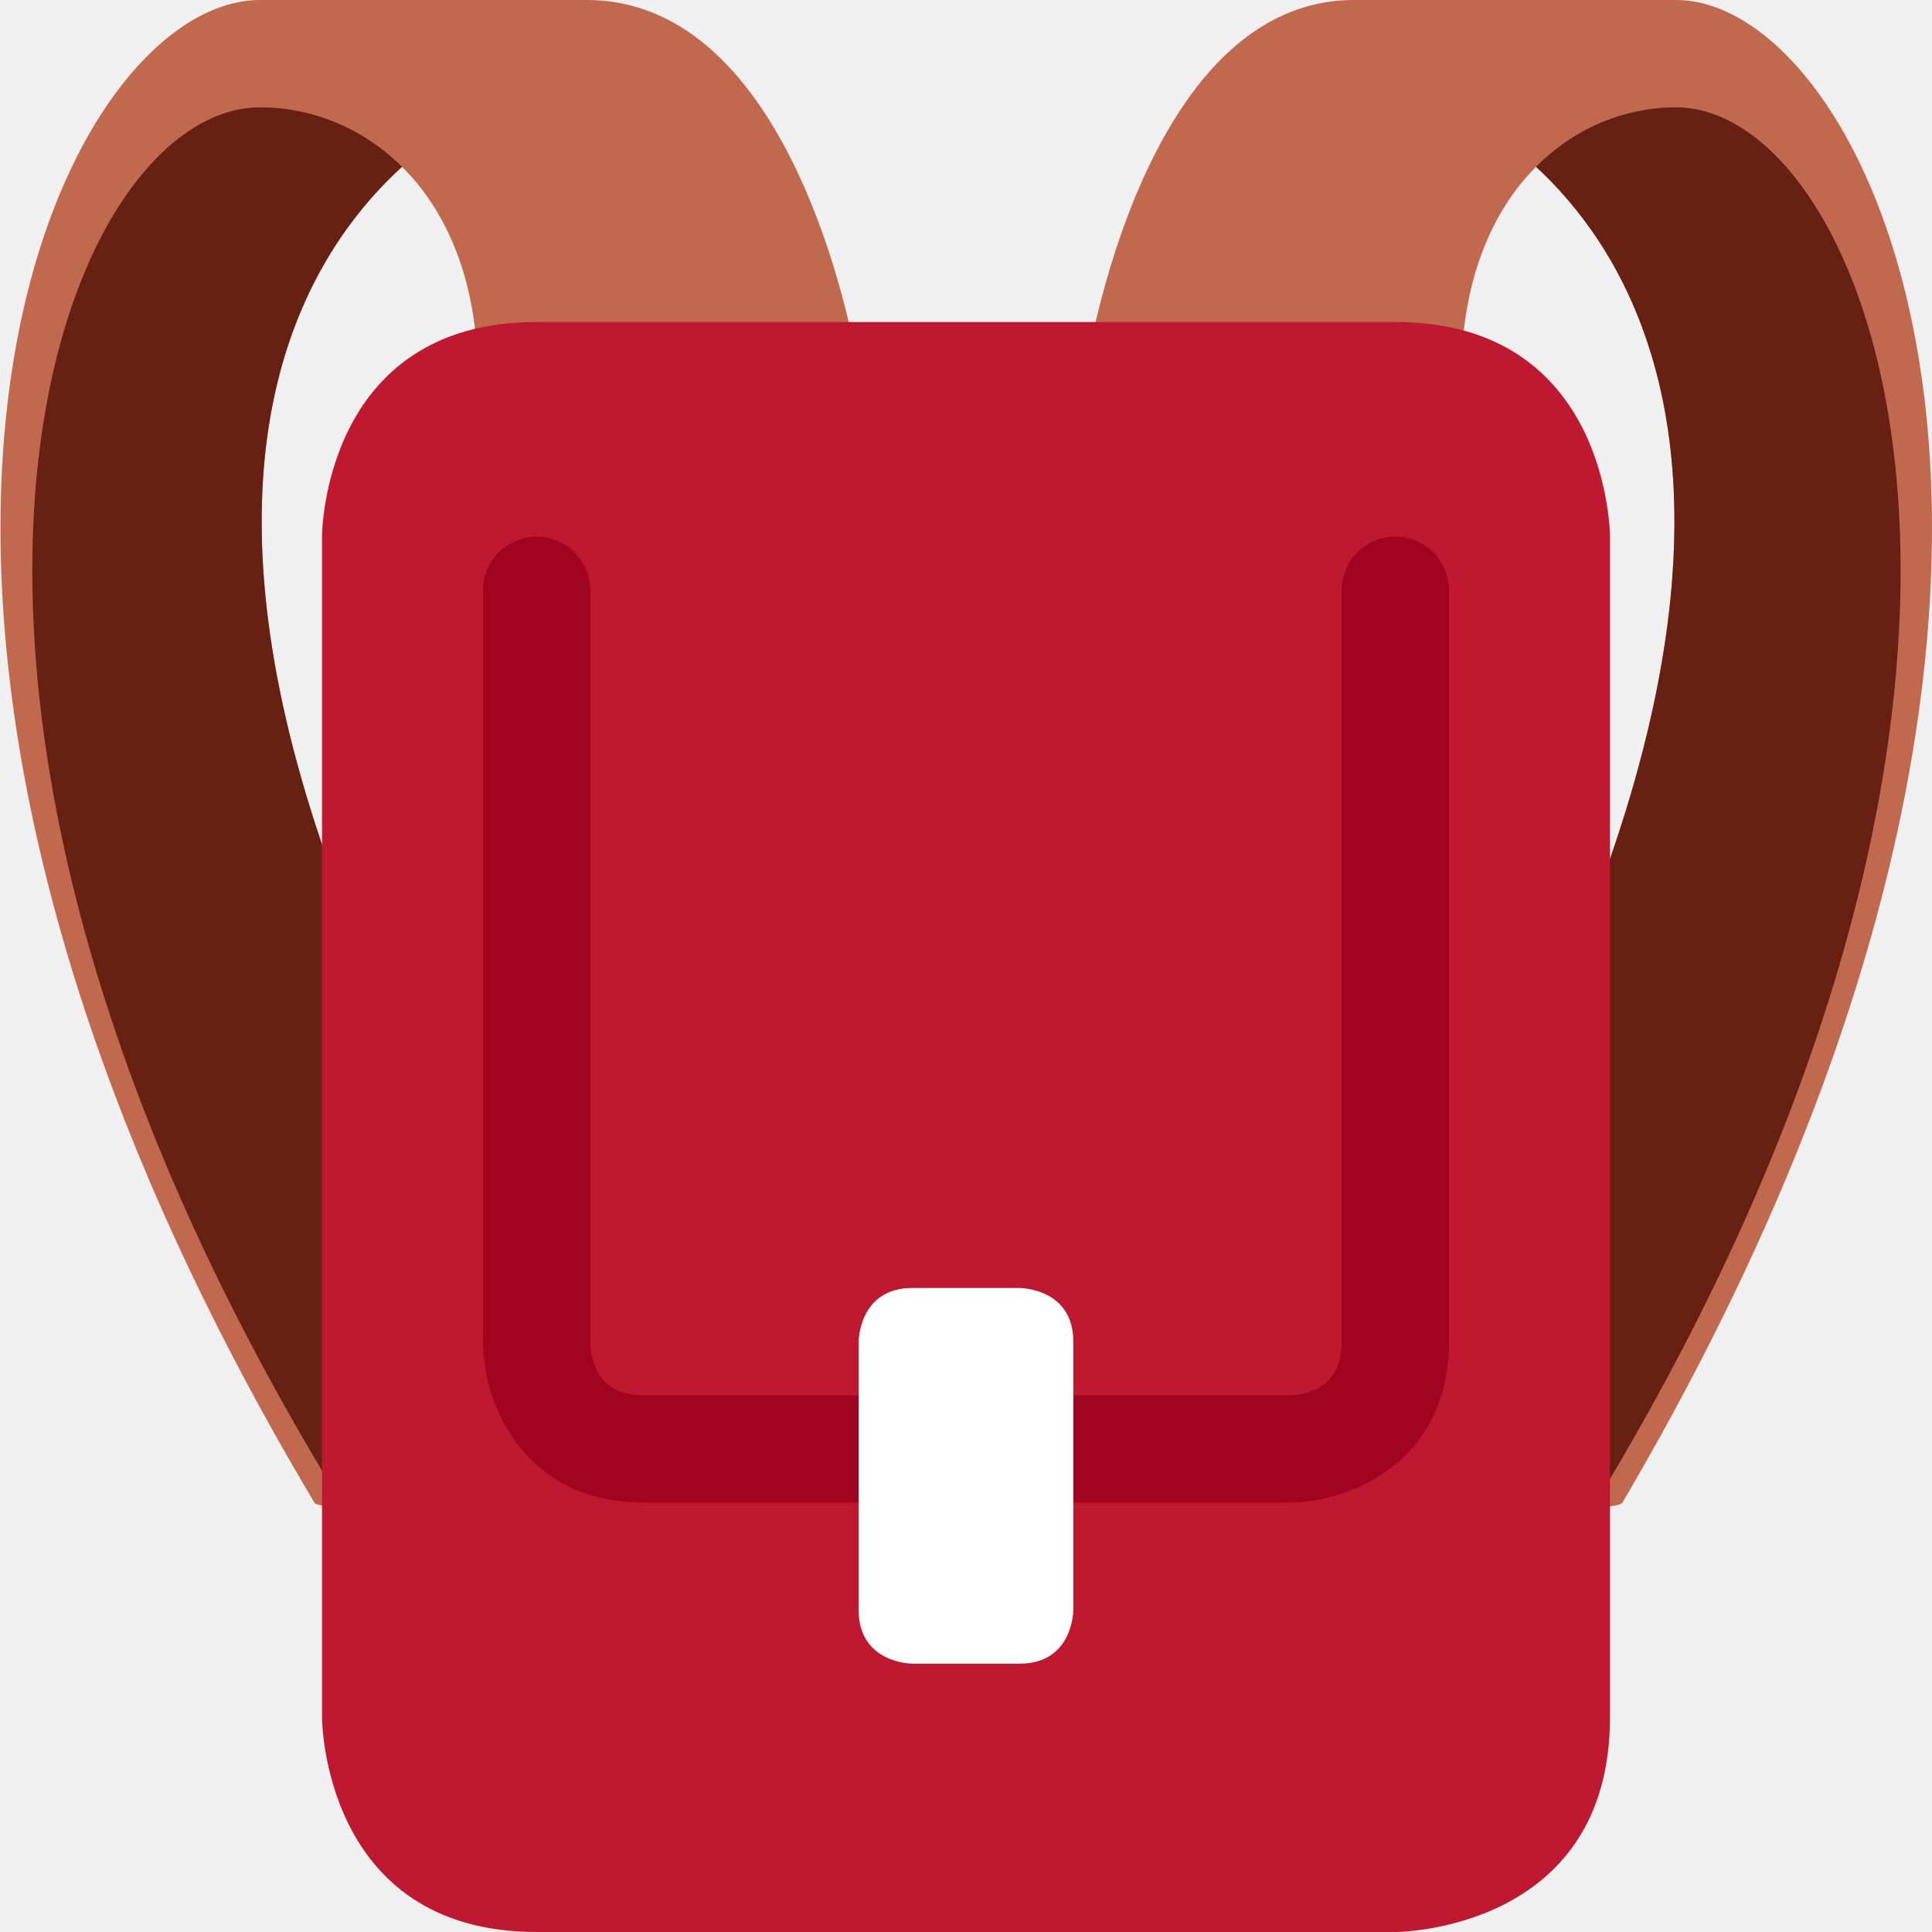
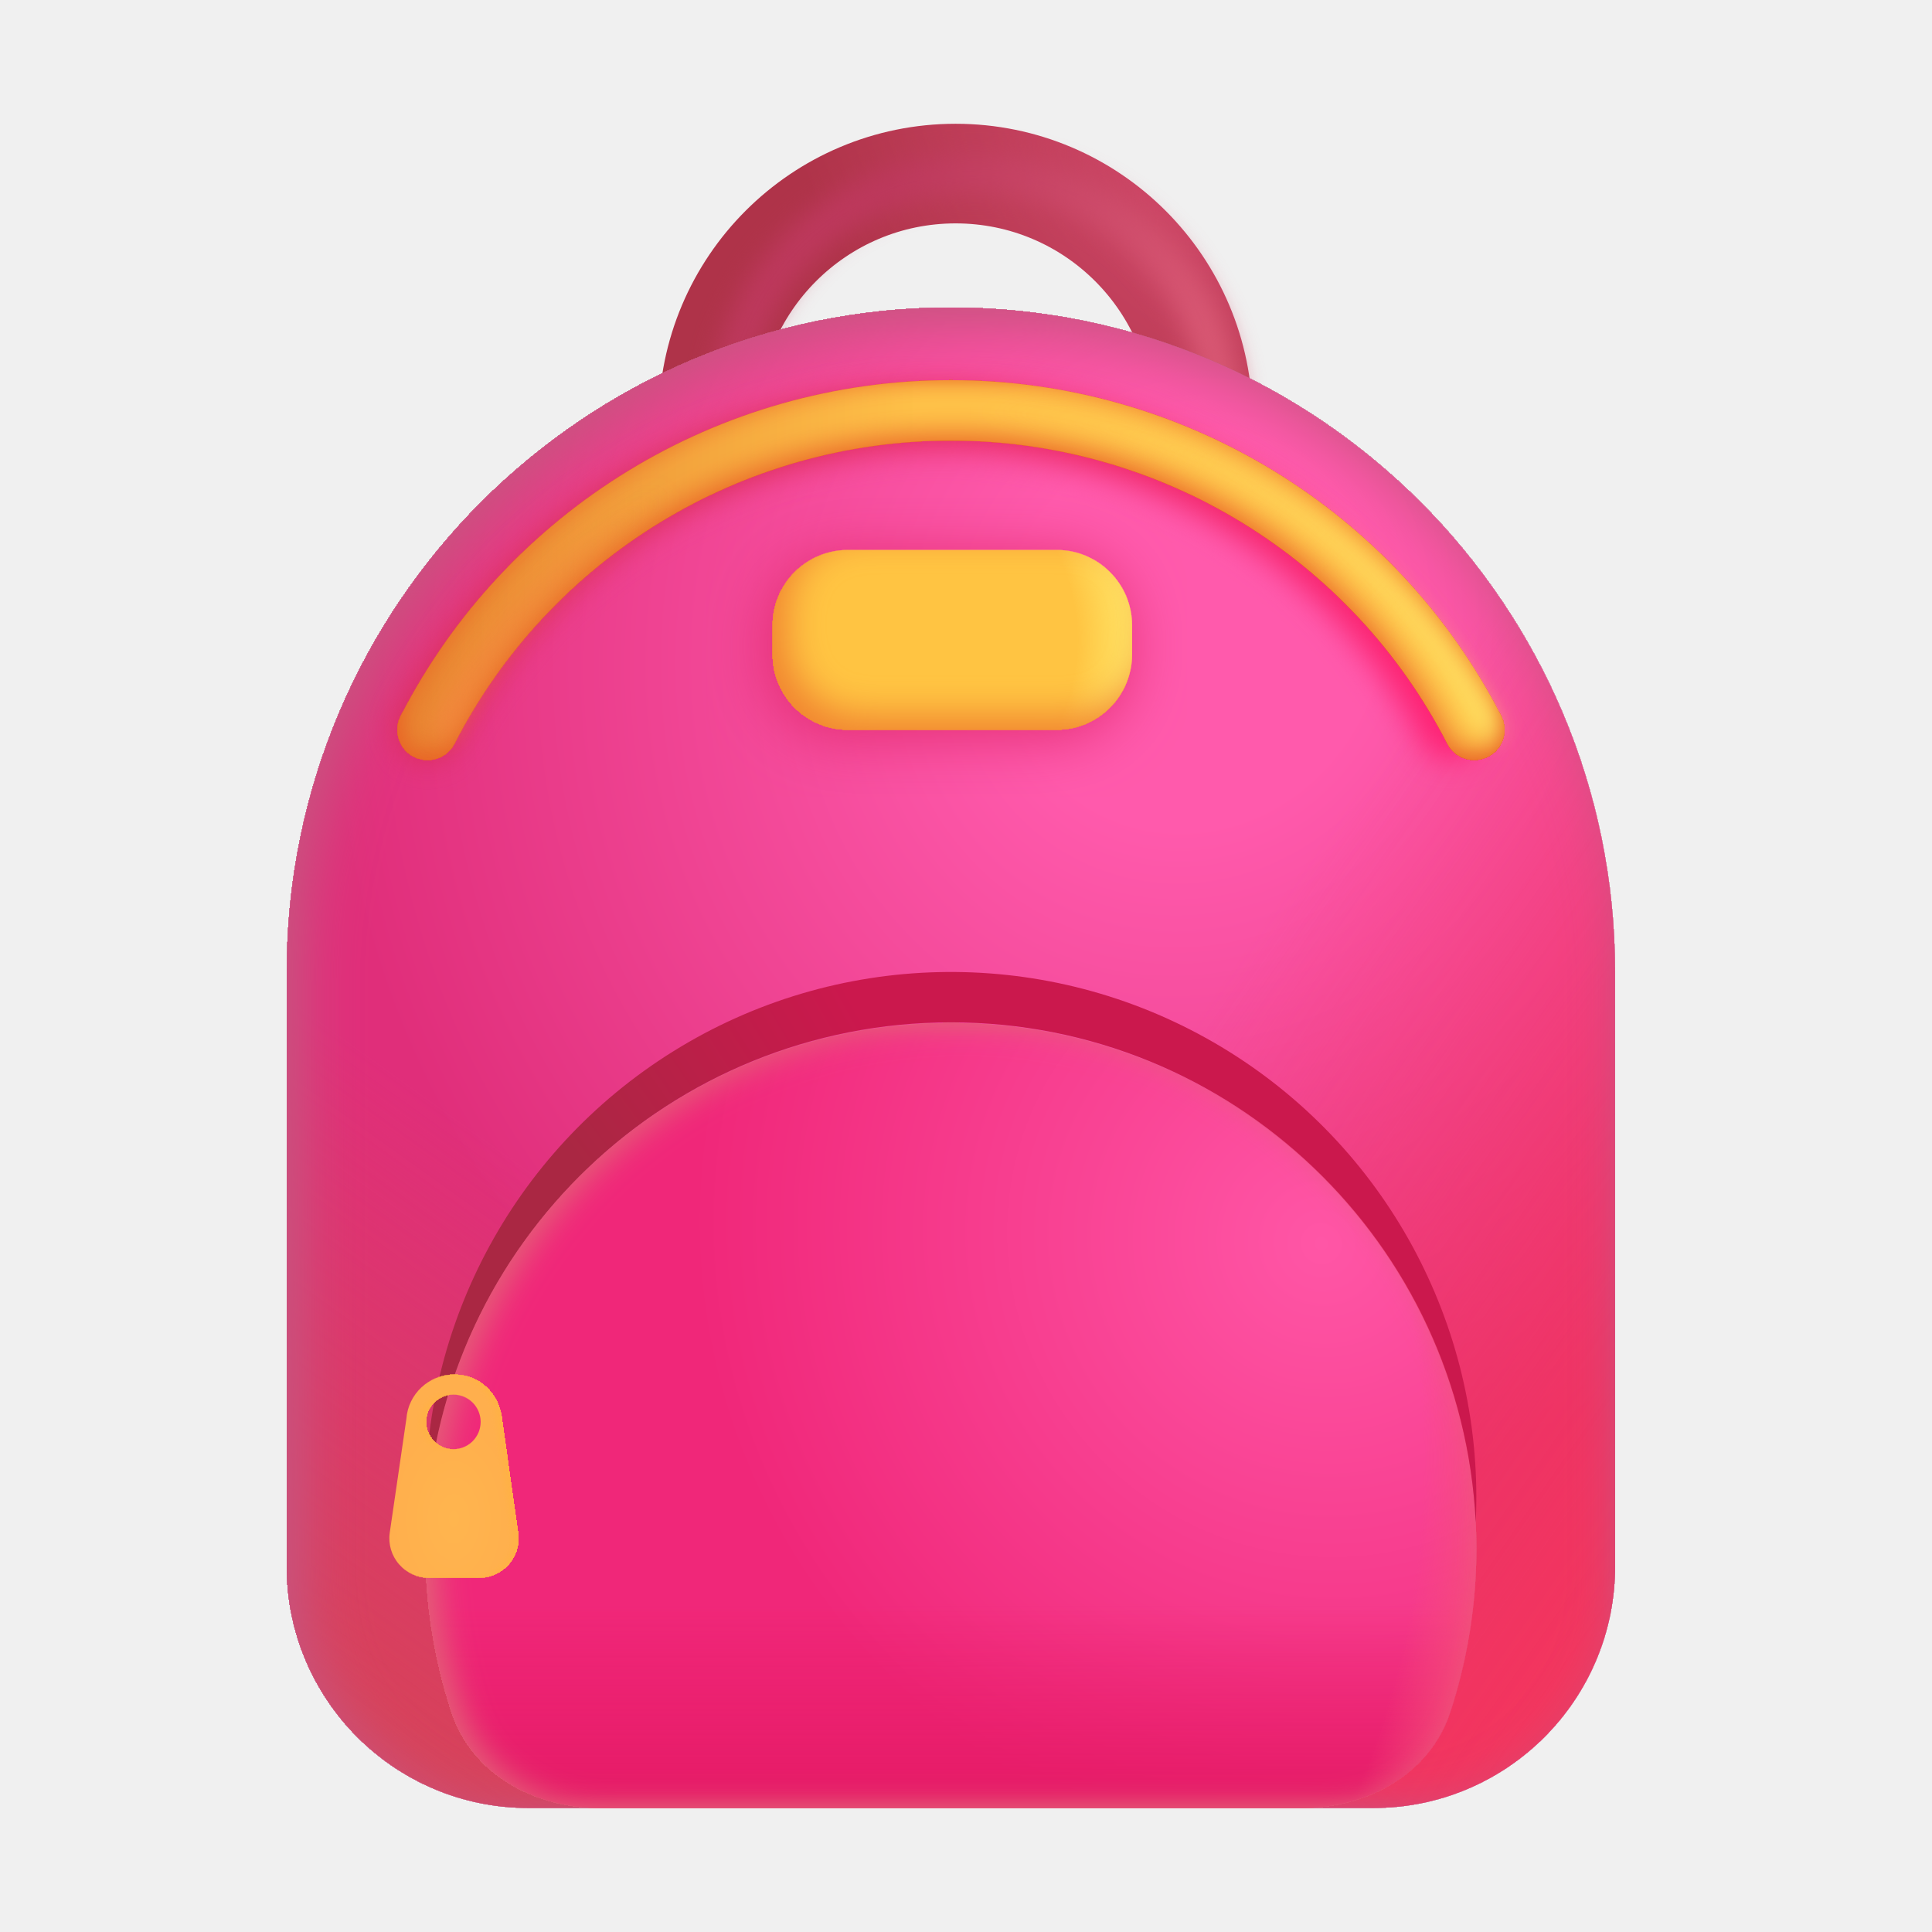
- <svg xmlns="http://www.w3.org/2000/svg" viewBox="0 0 36 36">
-   <path fill="#C1694F" d="M11.946 27C-1.036 7.876 7.524 2.752 9.114 2c.149-.07.242-.105.245-.107A.998.998 0 0 0 9.888.768 1.01 1.01 0 0 0 8.903 0H4.847C1.054 0-4.282 11 5.859 28c.151.253 5.073 0 5.073 0 .559 0 1.324-.541 1.014-1zM31.229 0h-4a1 1 0 0 0-.45 1.893c.004.002.095.037.242.107 1.568.752 10.01 5.876-2.792 25-.307.459.448 1 1 1 0 0 4.854.253 5.002 0 10-17 4.739-28 .998-28z" />
-   <path fill="#662113" d="m6.889 28.836.004.01c-.064-.293 5.363-1.387 5.053-1.846C-1.036 7.876 7.524 2.752 9.114 2H4.845C1.053 2-3.268 13 6.889 28.836zM31.231 2h-4.21c1.568.752 10.01 5.876-2.792 25-.307.459 4.984 1.839 4.986 1.836C39.231 13 34.971 2 31.231 2z" />
-   <path fill="#C1694F" d="M9.916 8a1.007 1.007 0 0 1-1.015-1c0-3.316-2.028-5-4.056-5-.47 0-.08-.782.029-1.232.11-.45.516-.768.985-.768h5.071c3.791 0 4.938 6.136 5.057 6.835a.993.993 0 0 1-.226.811 1.026 1.026 0 0 1-.775.354h-5.07zm16.315 0a1 1 0 0 0 1-1c0-3.316 2-5 4-5 .463 0 .078-.782-.029-1.232A.998.998 0 0 0 30.231 0h-5c-3.738 0-4.869 6.136-4.986 6.835A.999.999 0 0 0 21.231 8h5z" />
-   <path fill="#BE1931" d="M6 32s0 4 4 4h16s4 0 4-4V10s0-4-4-4H10c-4 0-4 4-4 4v22z" />
-   <path fill="#A0041E" d="M24 28H12c-2.201 0-3-1.794-3-3V11a1 1 0 0 1 2 0v14c.012.45.195 1 1 1h12c.45-.012 1-.194 1-1V11a1 1 0 1 1 2 0v14c0 2.201-1.794 3-3 3z" />
-   <path fill="#FFF" d="M16 25s0-1 1-1h2s1 0 1 1v5s0 1-1 1h-2s-1 0-1-1v-5z" />
+ <svg xmlns="http://www.w3.org/2000/svg" viewBox="0 0 32 32">
+   <g fill="none">
+     <rect width="8.188" height="12.375" x="11.734" y="2.875" stroke="url(#iiUee4d)" stroke-width="1.65" rx="4.094" />
+     <g filter="url(#iqCxdNc)">
+       <rect width="8.188" height="12.375" x="12.063" y="2.875" stroke="url(#id9azOb)" stroke-width=".65" rx="4.094" />
+     </g>
+     <path fill="#C4C4C4" fill-opacity=".5" d="M4.75 16.094c0-6.075 4.925-11 11-11s11 4.925 11 11v9.851a4 4 0 0 1-4 4h-14a4 4 0 0 1-4-4z" />
+     <g filter="url(#ibtmMGq)">
+       <path fill="url(#iF3y6FS)" d="M4.75 16.094c0-6.075 4.925-11 11-11s11 4.925 11 11v9.851a4 4 0 0 1-4 4h-14a4 4 0 0 1-4-4z" />
+       <path fill="url(#ia5EZyc)" d="M4.75 16.094c0-6.075 4.925-11 11-11s11 4.925 11 11v9.851a4 4 0 0 1-4 4h-14a4 4 0 0 1-4-4z" />
+       <path fill="url(#iG2ziVb)" d="M4.75 16.094c0-6.075 4.925-11 11-11s11 4.925 11 11v9.851a4 4 0 0 1-4 4h-14a4 4 0 0 1-4-4z" />
+     </g>
+     <g filter="url(#il6LBTb)">
+       <path stroke="url(#iSPsbPc)" stroke-linecap="round" d="M7.082 12.088a9.51 9.51 0 0 1 8.467-5.182a9.51 9.51 0 0 1 8.467 5.182" />
+     </g>
+     <g stroke-linecap="round" filter="url(#iNJWOYb)">
+       <path stroke="url(#i0dytzd)" d="M7.082 12.088a9.74 9.74 0 0 1 8.668-5.291a9.74 9.74 0 0 1 8.668 5.29" />
+       <path stroke="url(#i1x864b)" d="M7.082 12.088a9.74 9.74 0 0 1 8.668-5.291a9.74 9.74 0 0 1 8.668 5.29" />
+     </g>
+     <g stroke-linecap="round" stroke-width=".25" filter="url(#iEwn68b)">
+       <path stroke="url(#ilHFQfd)" d="M7.332 12.088A9.74 9.74 0 0 1 16 6.797a9.74 9.74 0 0 1 8.668 5.29" />
+       <path stroke="url(#icGS52c)" d="M7.332 12.088A9.74 9.74 0 0 1 16 6.797a9.74 9.74 0 0 1 8.668 5.29" />
+     </g>
+     <g filter="url(#iS9xo5w)">
+       <rect width="5.953" height="2.978" x="12.797" y="9.109" fill="#FFC442" rx="1.25" />
+       <rect width="5.953" height="2.978" x="12.797" y="9.109" fill="url(#iKIcGsc)" rx="1.25" />
+     </g>
+     <g filter="url(#iSAXeic)">
+       <path fill="url(#id7e8cw)" d="M21.573 29.945c1.078 0 2.113-.566 2.448-1.59a8.703 8.703 0 1 0-16.543 0c.336 1.024 1.372 1.59 2.45 1.59z" />
+       <path fill="url(#ihaRFNd)" d="M21.573 29.945c1.078 0 2.113-.566 2.448-1.59a8.703 8.703 0 1 0-16.543 0c.336 1.024 1.372 1.59 2.45 1.59z" />
+       <path fill="url(#i6cBlTL)" d="M21.573 29.945c1.078 0 2.113-.566 2.448-1.59a8.703 8.703 0 1 0-16.543 0c.336 1.024 1.372 1.59 2.45 1.59z" />
+     </g>
+     <path fill="url(#i1IsW3d)" d="M7.057 25.219a8.703 8.703 0 0 1 17.386 0q.01-.21.01-.422a8.703 8.703 0 1 0-17.396.422" />
+     <g filter="url(#i9ouDZd)">
+       <path fill="url(#i2HY0UR)" fill-rule="evenodd" d="M7.523 22.768a.79.79 0 0 0-.792.732l-.276 1.89a.653.653 0 0 0 .652.743h.82c.4 0 .708-.349.653-.74l-.264-1.865c-.036-.426-.362-.76-.793-.76m-.015 1.236a.453.453 0 1 0 0-.906a.453.453 0 0 0 0 .906" clip-rule="evenodd" />
+     </g>
+     <defs>
+       <linearGradient id="id9azOb" x1="19.953" x2="14.609" y1="5.281" y2="3.406" gradientUnits="userSpaceOnUse">
+         <stop stop-color="#D85773" />
+         <stop offset="1" stop-color="#BD385C" />
+       </linearGradient>
+       <linearGradient id="ia5EZyc" x1="26.063" x2="15.438" y1="30.563" y2="23.188" gradientUnits="userSpaceOnUse">
+         <stop stop-color="#F63659" />
+         <stop offset="1" stop-color="#F63659" stop-opacity="0" />
+       </linearGradient>
+       <linearGradient id="iG2ziVb" x1="5.375" x2="11.375" y1="29.563" y2="21.188" gradientUnits="userSpaceOnUse">
+         <stop offset=".035" stop-color="#D64456" />
+         <stop offset="1" stop-color="#D64456" stop-opacity="0" />
+       </linearGradient>
+       <linearGradient id="iSPsbPc" x1="24.016" x2="12.008" y1="10.288" y2="10.288" gradientUnits="userSpaceOnUse">
+         <stop stop-color="#FF2274" />
+         <stop offset="1" stop-color="#DA2D56" />
+       </linearGradient>
+       <linearGradient id="i0dytzd" x1="7.082" x2="15.313" y1="11.469" y2="11.469" gradientUnits="userSpaceOnUse">
+         <stop stop-color="#E98832" />
+         <stop offset="1" stop-color="#FFC349" />
+       </linearGradient>
+       <linearGradient id="i1x864b" x1="24.418" x2="18.875" y1="11.813" y2="6.797" gradientUnits="userSpaceOnUse">
+         <stop stop-color="#FFC74B" />
+         <stop offset="1" stop-color="#FFC24C" stop-opacity="0" />
+       </linearGradient>
+       <linearGradient id="ilHFQfd" x1="25.344" x2="16.938" y1="11.625" y2="5.688" gradientUnits="userSpaceOnUse">
+         <stop stop-color="#FFEF6F" />
+         <stop offset="1" stop-color="#FFEF6F" stop-opacity="0" />
+       </linearGradient>
+       <linearGradient id="icGS52c" x1="7.5" x2="11.188" y1="11.906" y2="8.219" gradientUnits="userSpaceOnUse">
+         <stop stop-color="#F78843" />
+         <stop offset="1" stop-color="#F78843" stop-opacity="0" />
+       </linearGradient>
+       <linearGradient id="ihaRFNd" x1="16.688" x2="16.688" y1="30.438" y2="26.563" gradientUnits="userSpaceOnUse">
+         <stop stop-color="#E41863" />
+         <stop offset="1" stop-color="#E41863" stop-opacity="0" />
+       </linearGradient>
+       <filter id="iqCxdNc" width="9.637" height="13.825" x="11.338" y="2.15" color-interpolation-filters="sRGB" filterUnits="userSpaceOnUse">
+         <feFlood flood-opacity="0" result="BackgroundImageFix" />
+         <feBlend in="SourceGraphic" in2="BackgroundImageFix" result="shape" />
+         <feGaussianBlur result="effect1_foregroundBlur_18_17138" stdDeviation=".2" />
+       </filter>
+       <filter id="ibtmMGq" width="22.25" height="25.102" x="4.75" y="5.094" color-interpolation-filters="sRGB" filterUnits="userSpaceOnUse">
+         <feFlood flood-opacity="0" result="BackgroundImageFix" />
+         <feBlend in="SourceGraphic" in2="BackgroundImageFix" result="shape" />
+         <feColorMatrix in="SourceAlpha" result="hardAlpha" values="0 0 0 0 0 0 0 0 0 0 0 0 0 0 0 0 0 0 127 0" />
+         <feOffset dx=".25" dy=".25" />
+         <feGaussianBlur stdDeviation=".5" />
+         <feComposite in2="hardAlpha" k2="-1" k3="1" operator="arithmetic" />
+         <feColorMatrix values="0 0 0 0 0.784 0 0 0 0 0.329 0 0 0 0 0.498 0 0 0 1 0" />
+         <feBlend in2="shape" result="effect1_innerShadow_18_17138" />
+       </filter>
+       <filter id="il6LBTb" width="18.934" height="7.182" x="6.082" y="5.906" color-interpolation-filters="sRGB" filterUnits="userSpaceOnUse">
+         <feFlood flood-opacity="0" result="BackgroundImageFix" />
+         <feBlend in="SourceGraphic" in2="BackgroundImageFix" result="shape" />
+         <feGaussianBlur result="effect1_foregroundBlur_18_17138" stdDeviation=".25" />
+       </filter>
+       <filter id="iNJWOYb" width="18.336" height="6.391" x="6.582" y="6.197" color-interpolation-filters="sRGB" filterUnits="userSpaceOnUse">
+         <feFlood flood-opacity="0" result="BackgroundImageFix" />
+         <feBlend in="SourceGraphic" in2="BackgroundImageFix" result="shape" />
+         <feColorMatrix in="SourceAlpha" result="hardAlpha" values="0 0 0 0 0 0 0 0 0 0 0 0 0 0 0 0 0 0 127 0" />
+         <feOffset dy="-.1" />
+         <feGaussianBlur stdDeviation=".25" />
+         <feComposite in2="hardAlpha" k2="-1" k3="1" operator="arithmetic" />
+         <feColorMatrix values="0 0 0 0 0.91 0 0 0 0 0.38 0 0 0 0 0.141 0 0 0 1 0" />
+         <feBlend in2="shape" result="effect1_innerShadow_18_17138" />
+       </filter>
+       <filter id="iEwn68b" width="18.386" height="6.341" x="6.807" y="6.272" color-interpolation-filters="sRGB" filterUnits="userSpaceOnUse">
+         <feFlood flood-opacity="0" result="BackgroundImageFix" />
+         <feBlend in="SourceGraphic" in2="BackgroundImageFix" result="shape" />
+         <feGaussianBlur result="effect1_foregroundBlur_18_17138" stdDeviation=".2" />
+       </filter>
+       <filter id="iS9xo5w" width="7.953" height="4.978" x="11.697" y="8.209" color-interpolation-filters="sRGB" filterUnits="userSpaceOnUse">
+         <feFlood flood-opacity="0" result="BackgroundImageFix" />
+         <feColorMatrix in="SourceAlpha" result="hardAlpha" values="0 0 0 0 0 0 0 0 0 0 0 0 0 0 0 0 0 0 127 0" />
+         <feOffset dx="-.1" dy=".1" />
+         <feGaussianBlur stdDeviation=".5" />
+         <feComposite in2="hardAlpha" operator="out" />
+         <feColorMatrix values="0 0 0 0 0.89 0 0 0 0 0.176 0 0 0 0 0.447 0 0 0 1 0" />
+         <feBlend in2="BackgroundImageFix" result="effect1_dropShadow_18_17138" />
+         <feBlend in="SourceGraphic" in2="effect1_dropShadow_18_17138" result="shape" />
+         <feColorMatrix in="SourceAlpha" result="hardAlpha" values="0 0 0 0 0 0 0 0 0 0 0 0 0 0 0 0 0 0 127 0" />
+         <feOffset dx=".25" dy="-.25" />
+         <feGaussianBlur stdDeviation=".3" />
+         <feComposite in2="hardAlpha" k2="-1" k3="1" operator="arithmetic" />
+         <feColorMatrix values="0 0 0 0 0.945 0 0 0 0 0.522 0 0 0 0 0.188 0 0 0 1 0" />
+         <feBlend in2="shape" result="effect2_innerShadow_18_17138" />
+       </filter>
+       <filter id="iSAXeic" width="17.606" height="13.008" x="7.047" y="16.938" color-interpolation-filters="sRGB" filterUnits="userSpaceOnUse">
+         <feFlood flood-opacity="0" result="BackgroundImageFix" />
+         <feBlend in="SourceGraphic" in2="BackgroundImageFix" result="shape" />
+         <feColorMatrix in="SourceAlpha" result="hardAlpha" values="0 0 0 0 0 0 0 0 0 0 0 0 0 0 0 0 0 0 127 0" />
+         <feOffset dx=".2" />
+         <feGaussianBlur stdDeviation=".25" />
+         <feComposite in2="hardAlpha" k2="-1" k3="1" operator="arithmetic" />
+         <feColorMatrix values="0 0 0 0 0.895 0 0 0 0 0.37 0 0 0 0 0.466 0 0 0 1 0" />
+         <feBlend in2="shape" result="effect1_innerShadow_18_17138" />
+       </filter>
+       <filter id="i9ouDZd" width="2.238" height="3.364" x="6.348" y="22.768" color-interpolation-filters="sRGB" filterUnits="userSpaceOnUse">
+         <feFlood flood-opacity="0" result="BackgroundImageFix" />
+         <feBlend in="SourceGraphic" in2="BackgroundImageFix" result="shape" />
+         <feColorMatrix in="SourceAlpha" result="hardAlpha" values="0 0 0 0 0 0 0 0 0 0 0 0 0 0 0 0 0 0 127 0" />
+         <feOffset dx="-.1" />
+         <feGaussianBlur stdDeviation=".05" />
+         <feComposite in2="hardAlpha" k2="-1" k3="1" operator="arithmetic" />
+         <feColorMatrix values="0 0 0 0 1 0 0 0 0 0.694 0 0 0 0 0.271 0 0 0 1 0" />
+         <feBlend in2="shape" result="effect1_innerShadow_18_17138" />
+       </filter>
+       <radialGradient id="iiUee4d" cx="0" cy="0" r="1" gradientTransform="rotate(141.554 9.155 4.805)scale(5.22698 8.81171)" gradientUnits="userSpaceOnUse">
+         <stop stop-color="#CE4767" />
+         <stop offset="1" stop-color="#AF3349" />
+       </radialGradient>
+       <radialGradient id="iF3y6FS" cx="0" cy="0" r="1" gradientTransform="matrix(-5.75002 13.93747 -13.108 -5.40781 19.688 10.5)" gradientUnits="userSpaceOnUse">
+         <stop offset=".216" stop-color="#FF5AAC" />
+         <stop offset="1" stop-color="#E02E7A" />
+       </radialGradient>
+       <radialGradient id="iKIcGsc" cx="0" cy="0" r="1" gradientTransform="matrix(5.09375 0 0 4.62022 13.813 10.598)" gradientUnits="userSpaceOnUse">
+         <stop offset=".791" stop-color="#FFEB6D" stop-opacity="0" />
+         <stop offset="1" stop-color="#FFEB6D" />
+       </radialGradient>
+       <radialGradient id="id7e8cw" cx="0" cy="0" r="1" gradientTransform="matrix(-6.8125 7.62499 -7.84632 -7.01025 21.875 20.563)" gradientUnits="userSpaceOnUse">
+         <stop stop-color="#FF56A6" />
+         <stop offset="1" stop-color="#F02779" />
+       </radialGradient>
+       <radialGradient id="i6cBlTL" cx="0" cy="0" r="1" gradientTransform="matrix(14.70305 4.0626 -4.1608 15.05844 9.75 24.438)" gradientUnits="userSpaceOnUse">
+         <stop offset=".904" stop-color="#F55178" stop-opacity="0" />
+         <stop offset="1" stop-color="#F55178" />
+       </radialGradient>
+       <radialGradient id="i1IsW3d" cx="0" cy="0" r="1" gradientTransform="rotate(127.129 6.447 14.118)scale(9.68135 18.4675)" gradientUnits="userSpaceOnUse">
+         <stop offset=".522" stop-color="#CB184D" />
+         <stop offset="1" stop-color="#AA2743" />
+       </radialGradient>
+       <radialGradient id="i2HY0UR" cx="0" cy="0" r="1" gradientTransform="matrix(0 -1.64062 1.0426 0 7.517 25.156)" gradientUnits="userSpaceOnUse">
+         <stop stop-color="#FFB54E" />
+         <stop offset="1" stop-color="#FFAF4D" />
+       </radialGradient>
+     </defs>
+   </g>
</svg>
